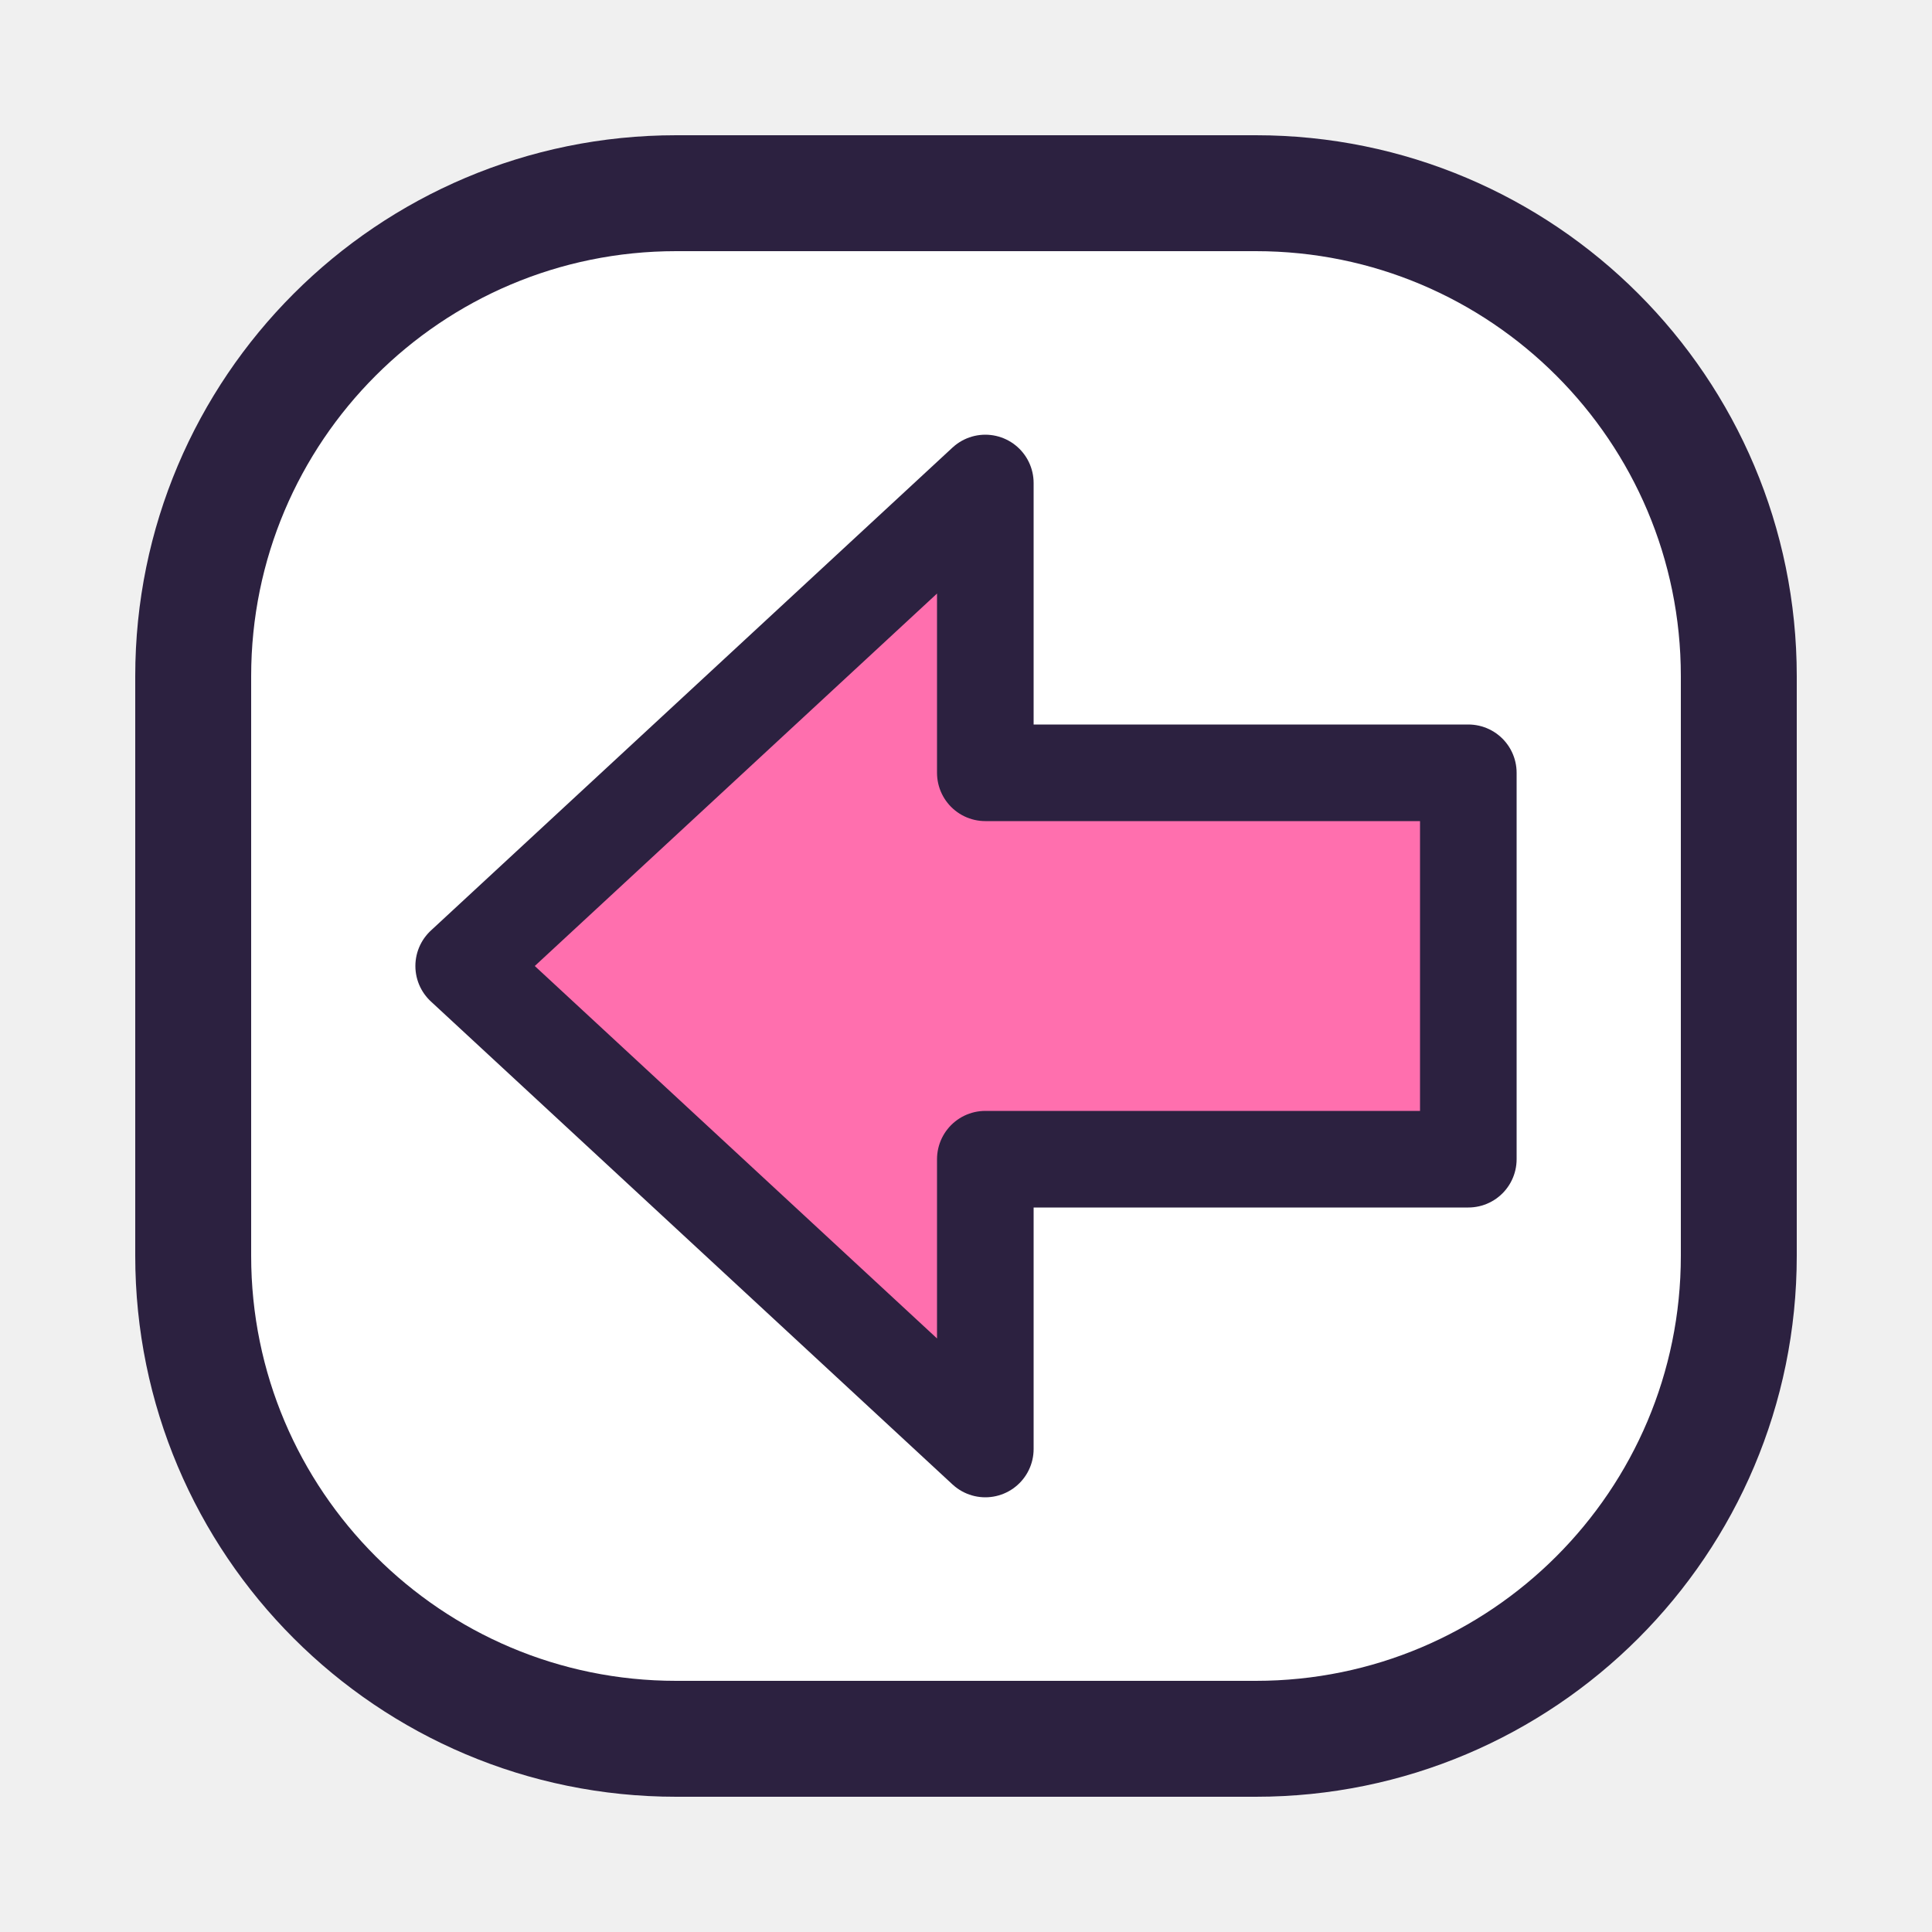
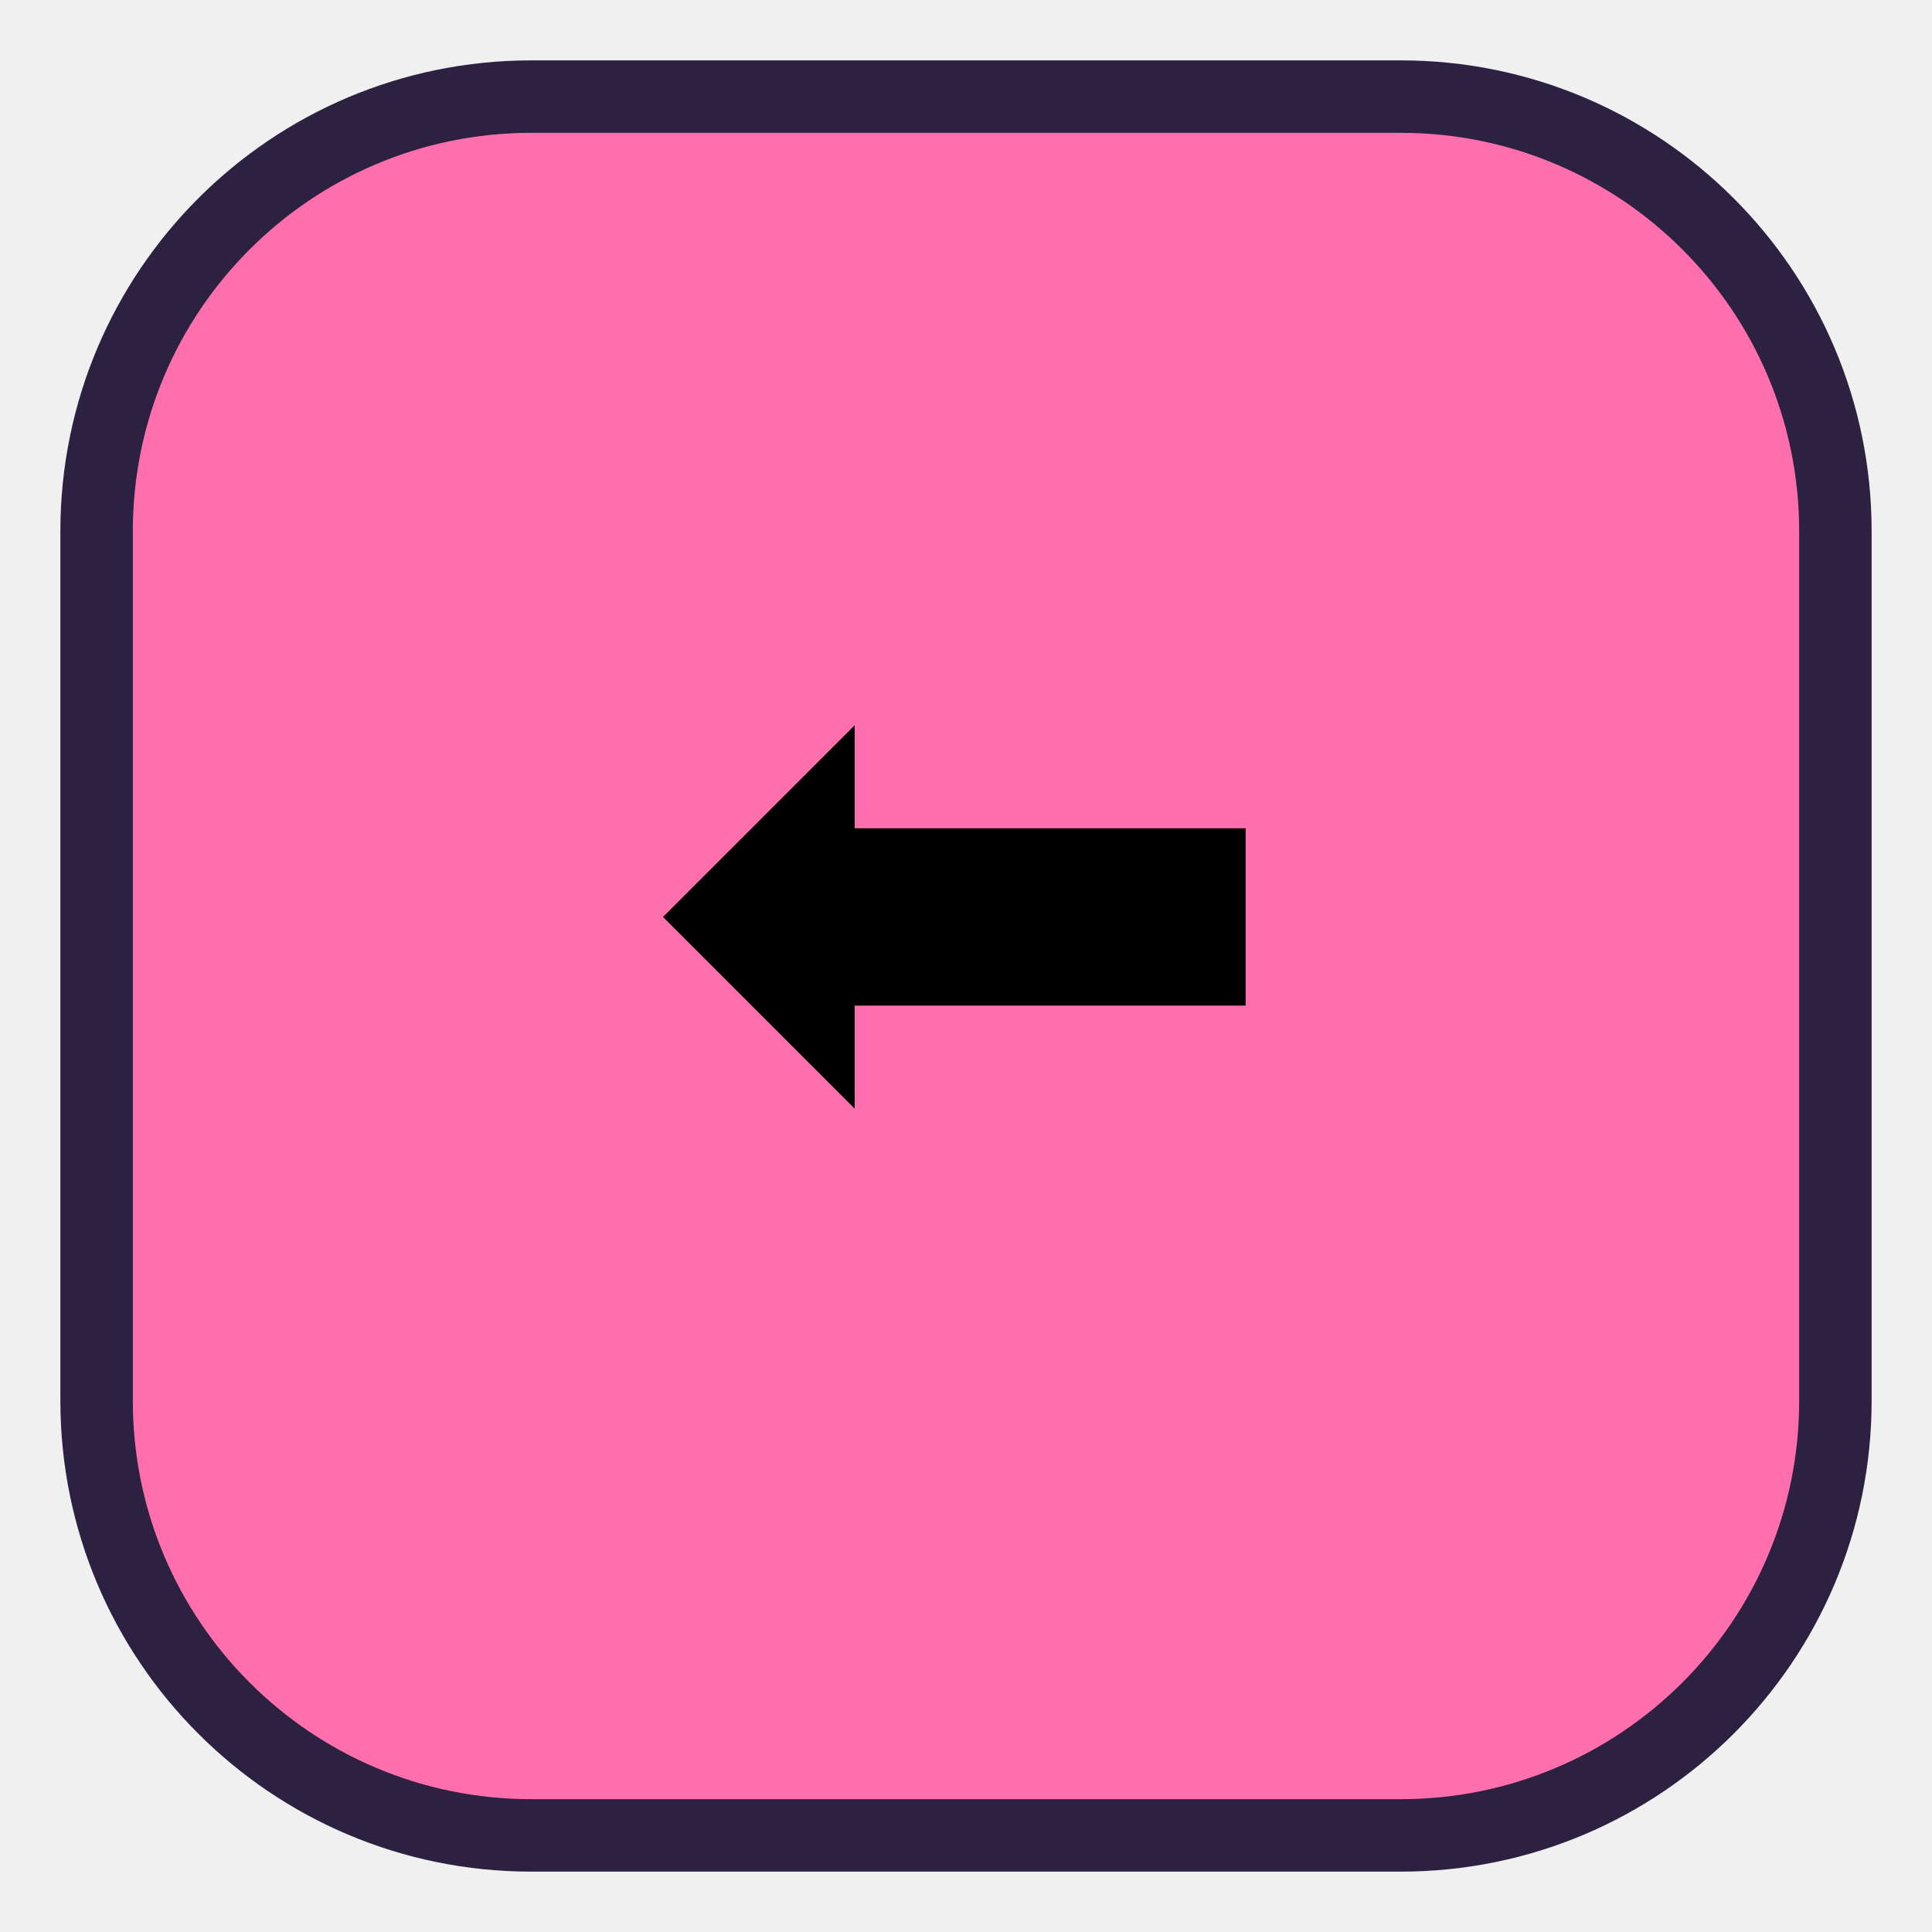
- <svg xmlns="http://www.w3.org/2000/svg" viewBox="0 0 100 100">
-   <rect x="10" y="10" width="80" height="80" rx="25" fill="#FFFFFF" stroke="#2C2140" stroke-width="6" />
-   <path d="M24 50 51 25v15h25v20H51v15Z" fill="#FF6FAE" stroke="#2C2140" stroke-width="5" stroke-linejoin="round" />
+ <svg xmlns="http://www.w3.org/2000/svg" width="160" height="160" viewBox="0 0 160 160" role="img" aria-label="Links">
+   <rect x="8" y="8" width="144" height="144" rx="36" fill="#FF6FAE" stroke="#2C2140" stroke-width="6" />
+   <text x="80" y="96" text-anchor="middle" font-family="Arial, sans-serif" font-size="64">⬅️</text>
</svg>
